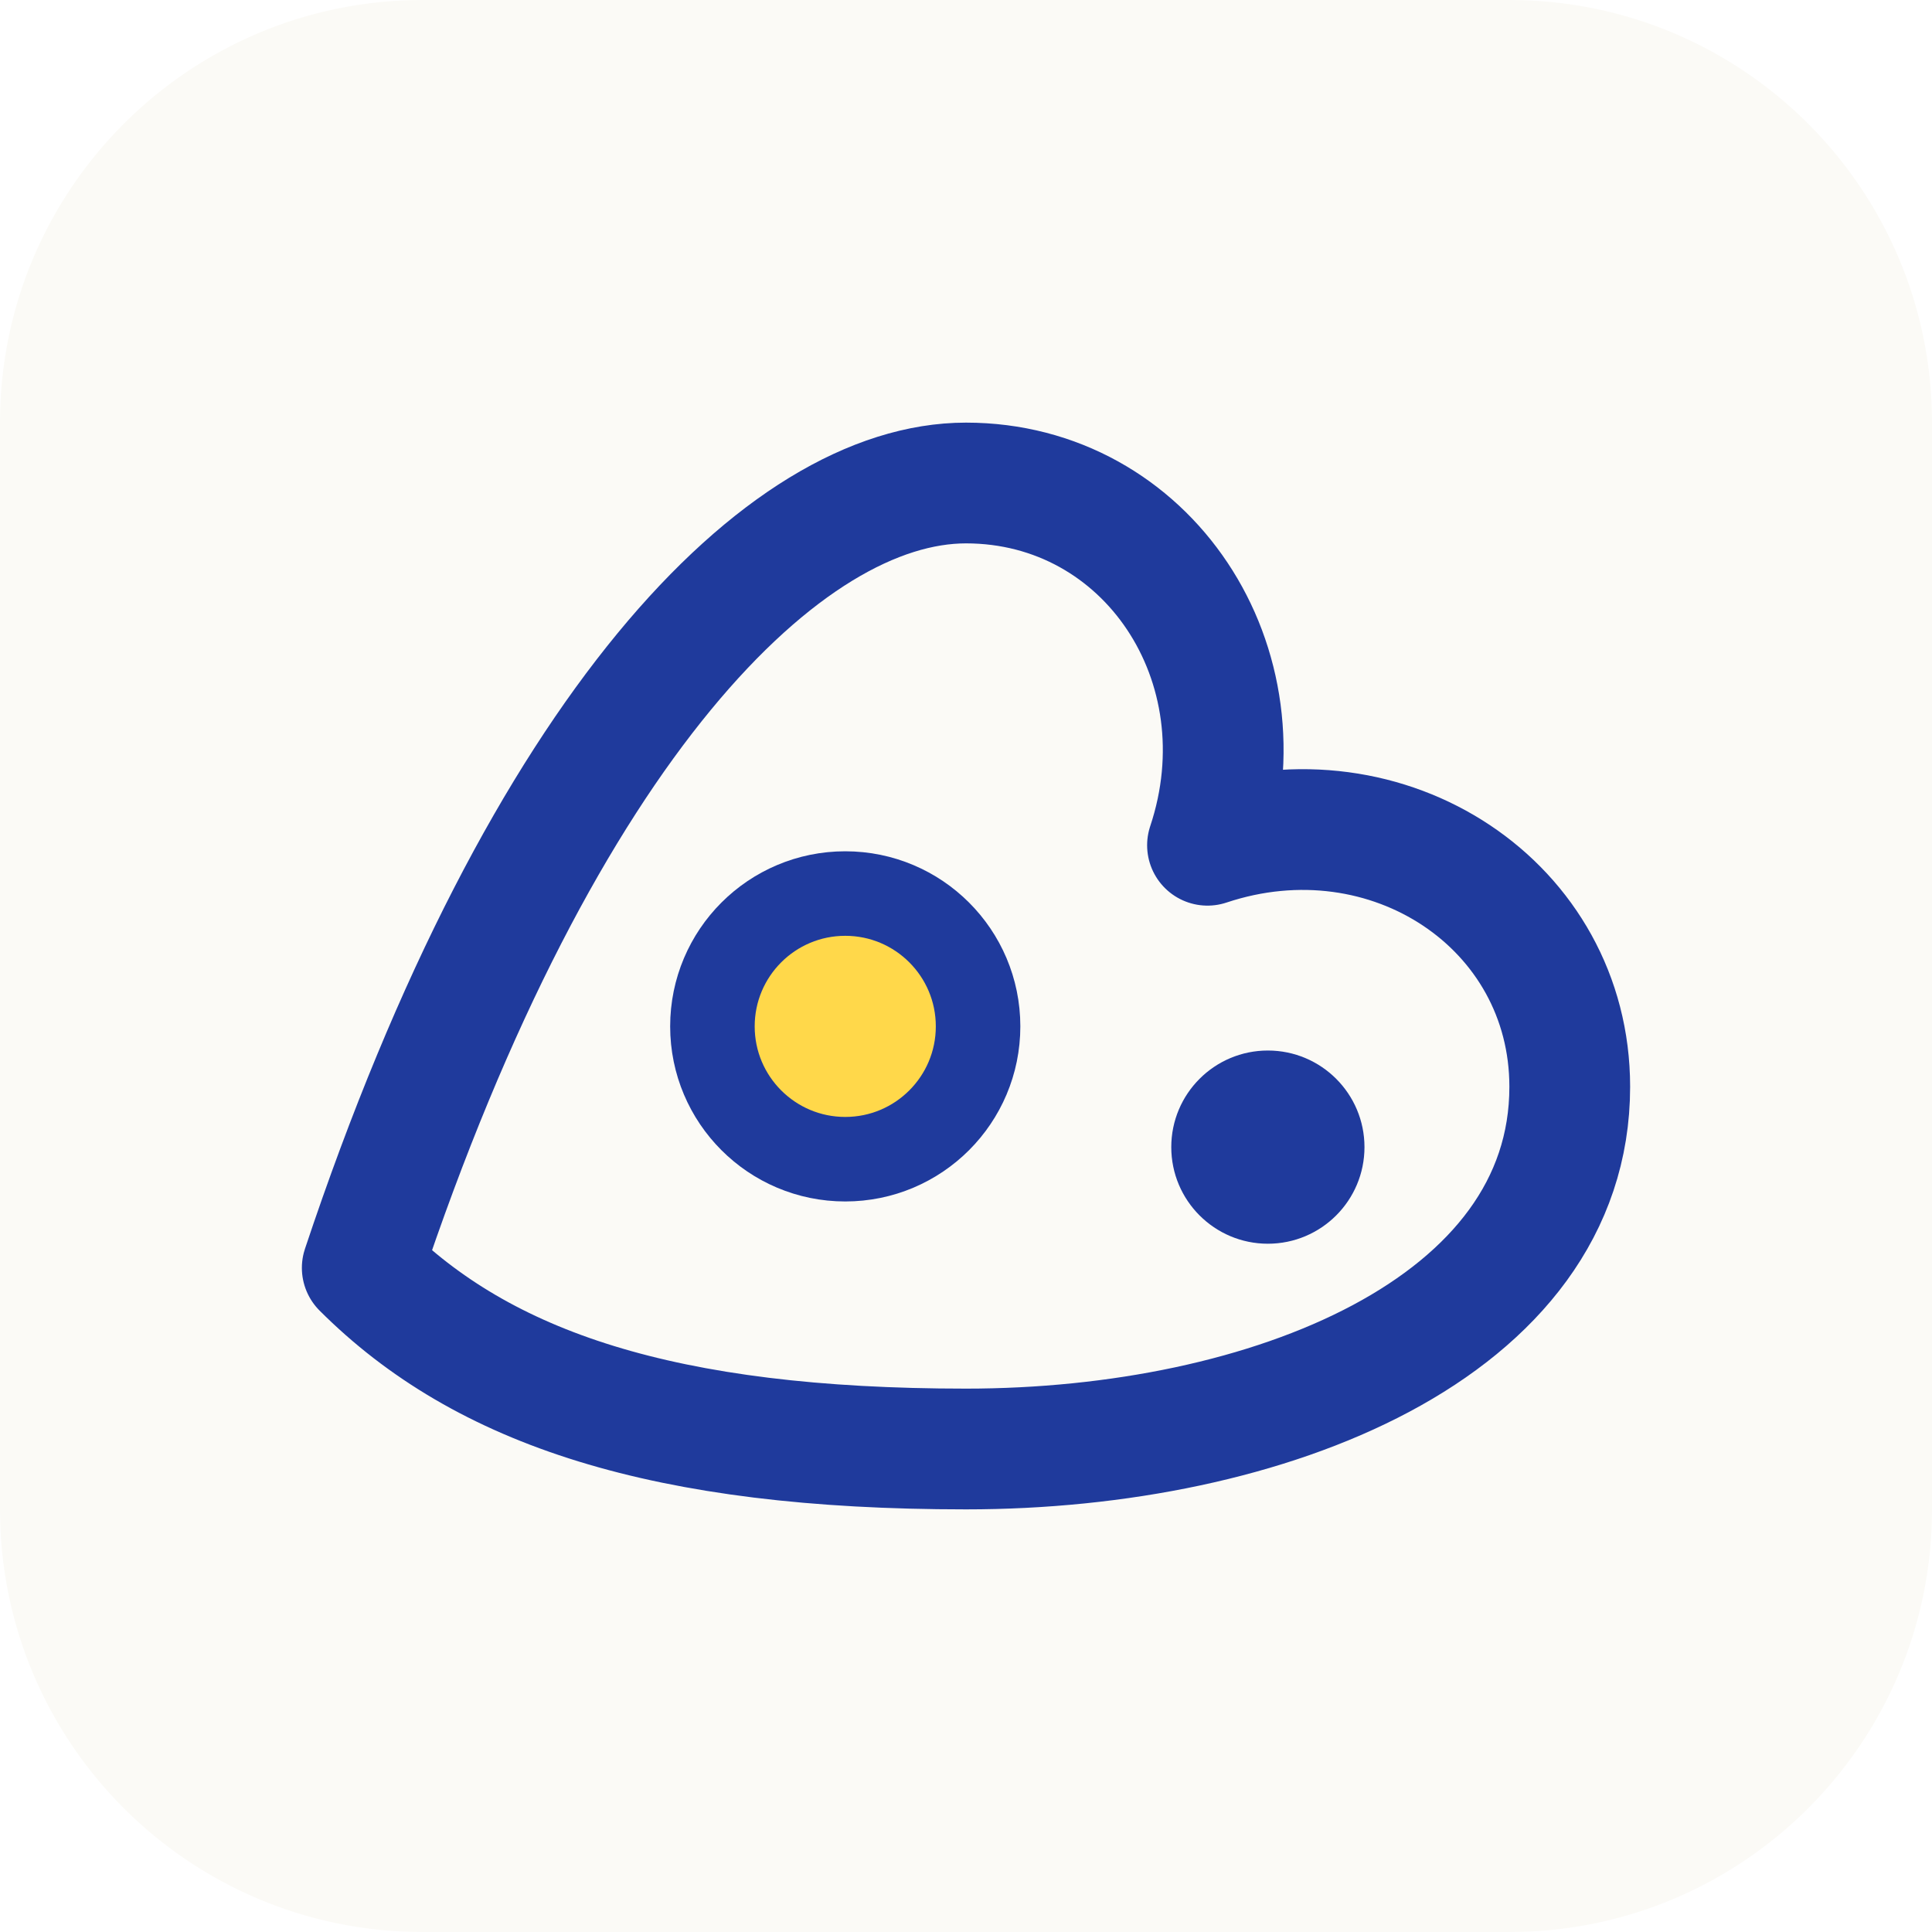
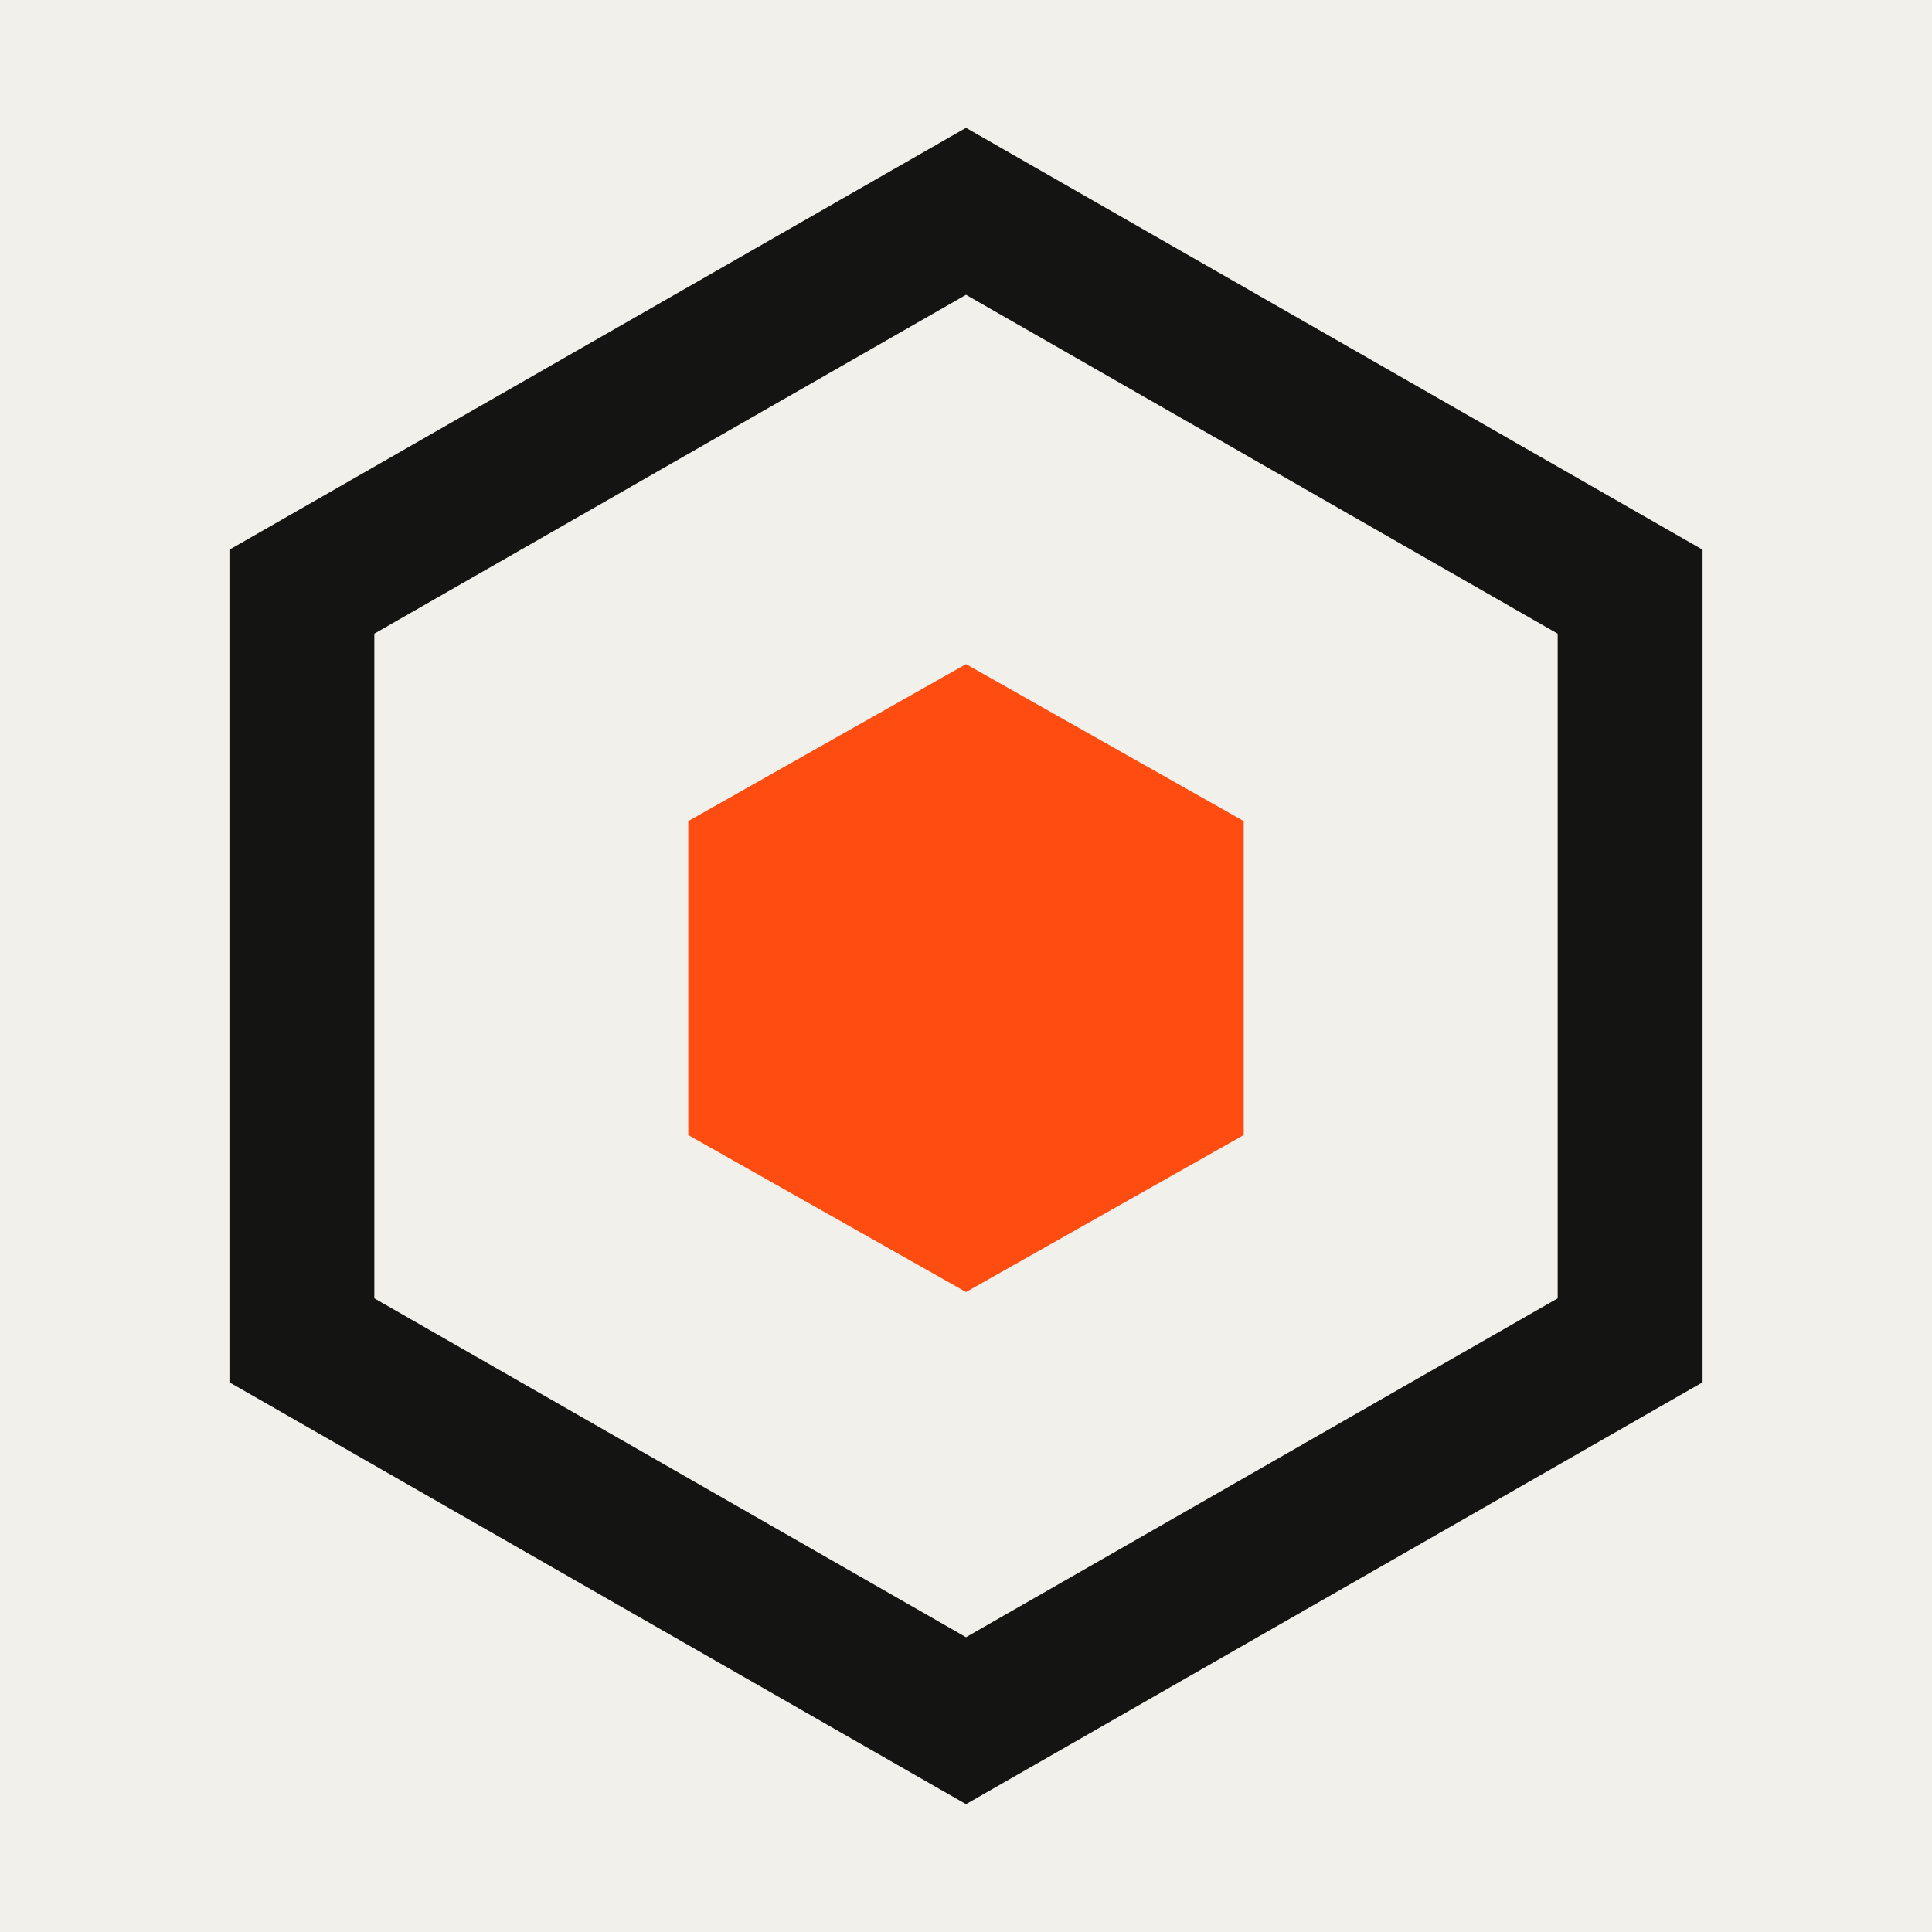
<svg xmlns="http://www.w3.org/2000/svg" viewBox="0 0 32 32">
-   <rect width="32" height="32" rx="7" fill="#fbfaf6" />
-   <path d="M6 21c3-9 7-13 10-13s5 3 4 6c3-1 6 1 6 4 0 4-5 6-10 6s-8-1-10-3z" fill="none" stroke="#1f3a9c" stroke-width="2" stroke-linejoin="round" />
-   <circle cx="14" cy="17" r="2.2" fill="#ffd84a" stroke="#1f3a9c" stroke-width="1.4" />
-   <circle cx="21" cy="19" r="1.6" fill="#1f3a9c" />
+   <rect width="32" height="32" fill="#f2f0ea" />
+   <path d="M16 3.5 27 9.8v12.4L16 28.5 5 22.2V9.8Z" fill="none" stroke="#141412" stroke-width="2.4" />
+   <path d="M16 11 20.6 13.6v5.2L16 21.4l-4.6-2.6v-5.2Z" fill="#ff4d12" />
</svg>
